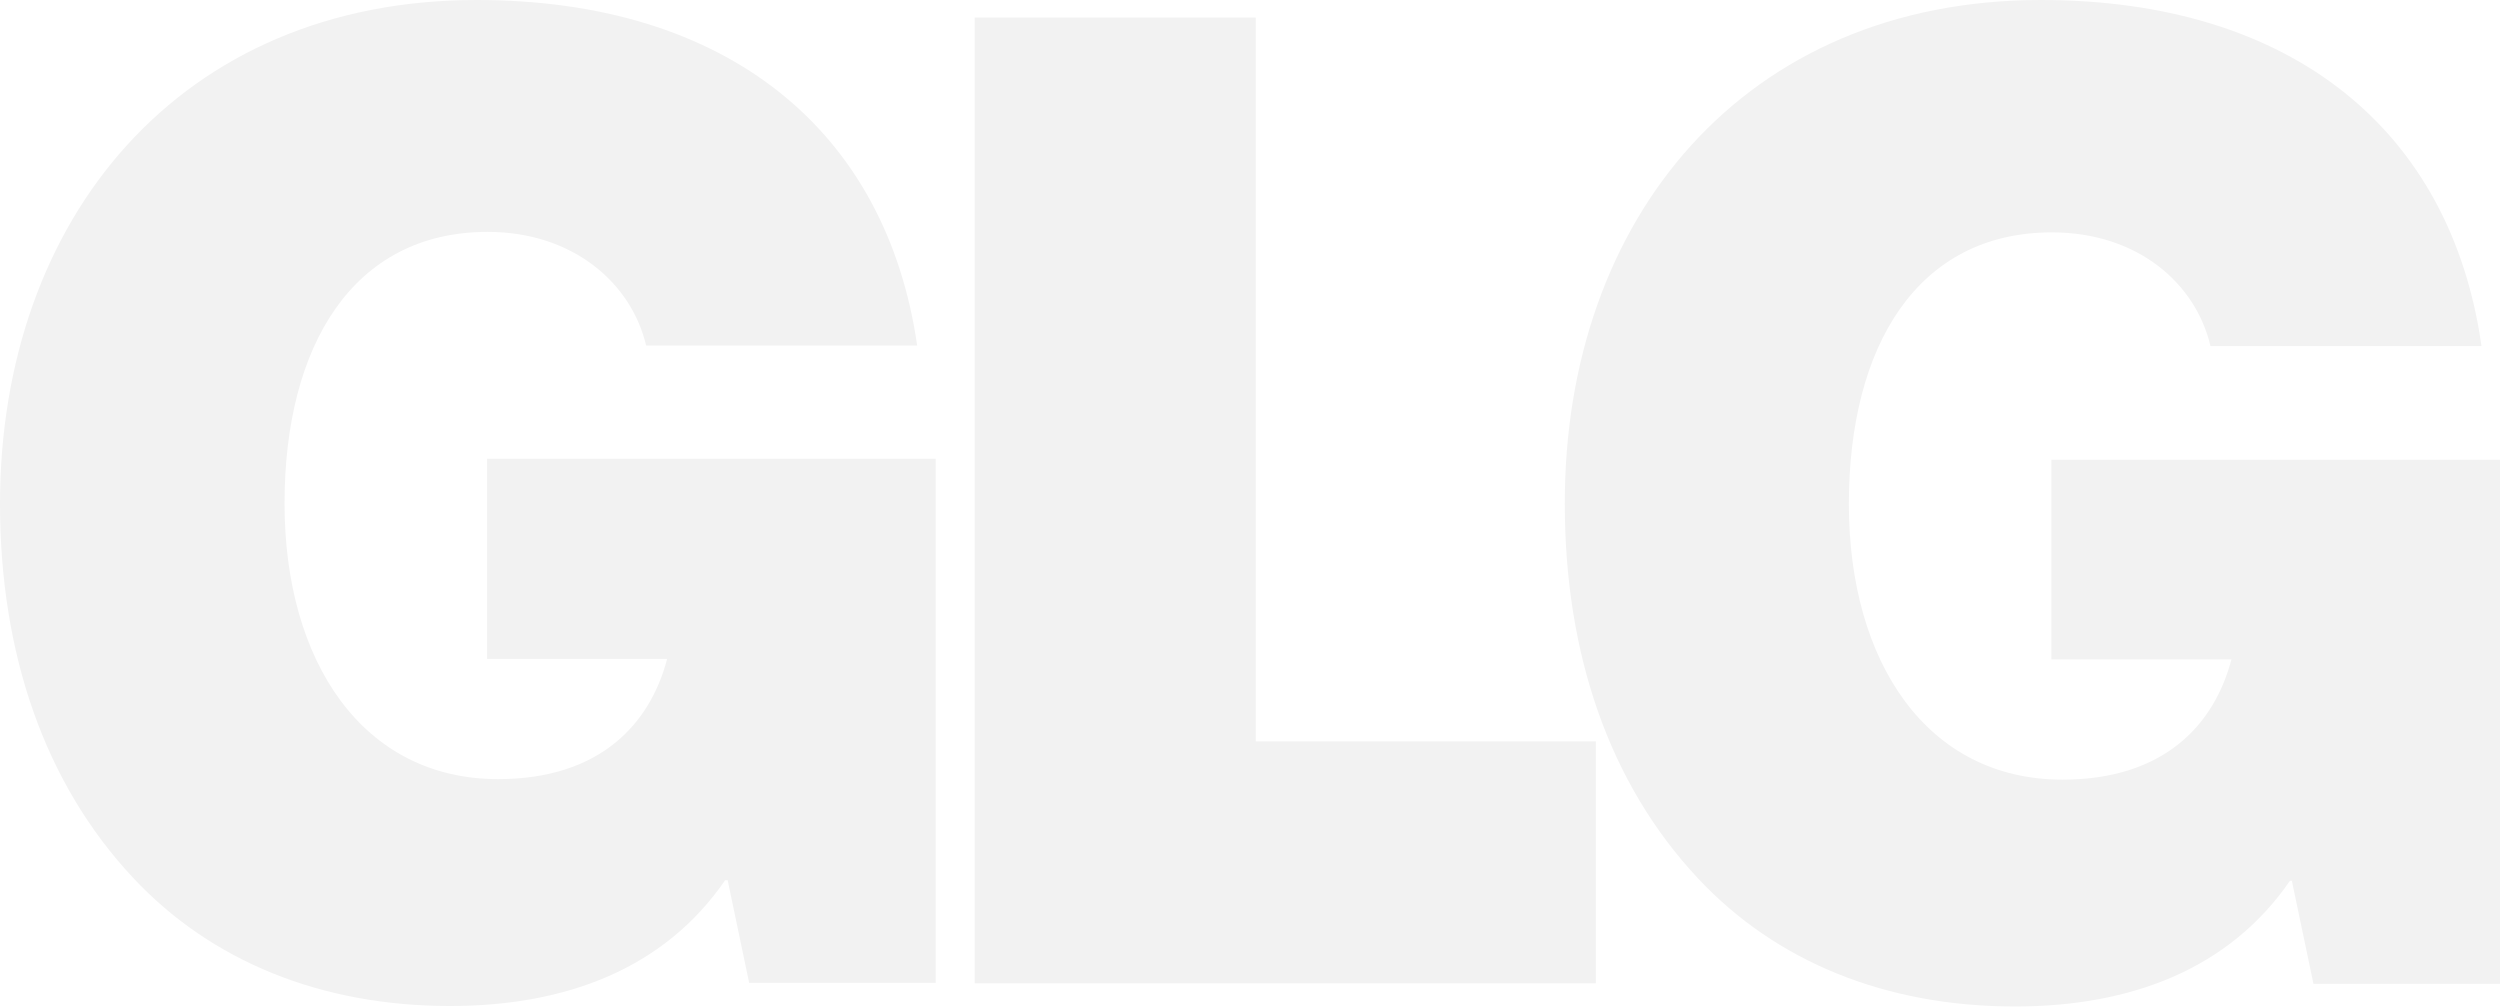
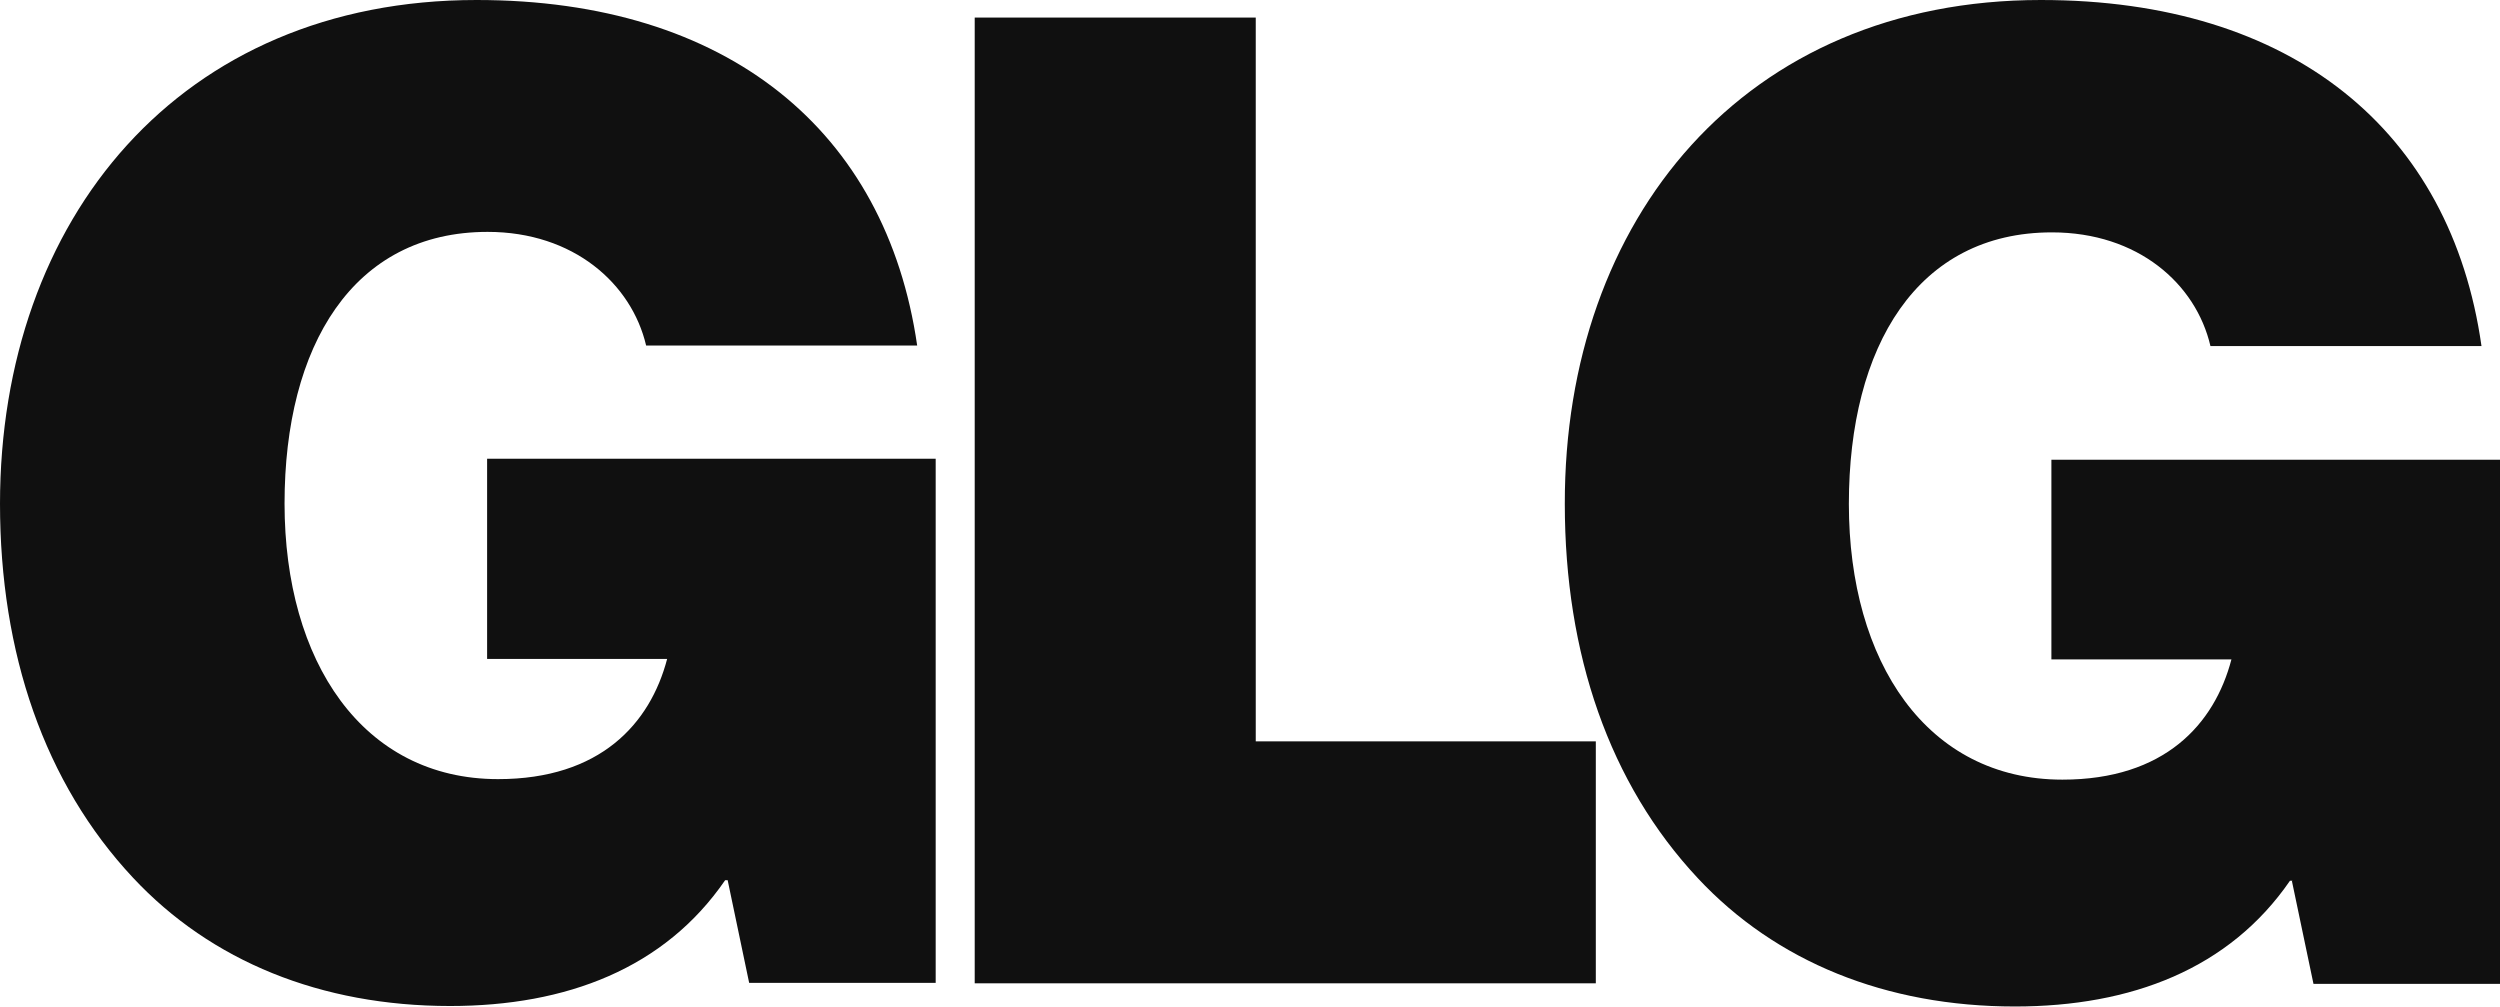
- <svg xmlns="http://www.w3.org/2000/svg" width="77" height="31" viewBox="0 0 77 31" fill="#f2f2f2">
-   <path d="M0 15.523C0 6.739 5.545 0 14.679 0C22.412 0 27.294 4.028 28.249 10.643H19.901C19.454 8.738 17.667 7.142 15.018 7.142C10.875 7.142 8.764 10.643 8.764 15.508C8.764 20.372 11.167 23.997 15.341 23.997C18.484 23.997 20.024 22.293 20.548 20.295H15.003V14.129H28.819V30.272H23.074L22.412 27.111H22.334C20.471 29.823 17.452 30.985 13.863 30.985C9.889 30.985 6.5 29.606 4.097 27.034C1.371 24.121 0 20.124 0 15.508" fill="#f2f2f2" />
-   <path d="M30.021 0.541H38.677V22.834H49.151V30.286H30.021V0.541Z" fill="#f2f2f2" />
-   <path d="M70.608 27.127H70.531C68.667 29.838 65.648 31 62.059 31C58.085 31 54.696 29.621 52.294 27.049C49.567 24.137 48.196 20.14 48.196 15.523C48.181 6.739 53.726 0 62.86 0C70.608 0 75.49 4.028 76.43 10.659H68.082C67.635 8.738 65.848 7.157 63.199 7.157C59.055 7.157 56.945 10.659 56.945 15.523C56.945 20.388 59.348 24.013 63.522 24.013C66.665 24.013 68.205 22.309 68.728 20.31H63.183V14.16H77V30.303H71.255L70.592 27.142L70.608 27.127Z" fill="#f2f2f2" />
+ <svg xmlns="http://www.w3.org/2000/svg" width="77" height="31" viewBox="0 0 77 31" fill="#101010">
+   <path d="M0 15.523C0 6.739 5.545 0 14.679 0C22.412 0 27.294 4.028 28.249 10.643H19.901C19.454 8.738 17.667 7.142 15.018 7.142C10.875 7.142 8.764 10.643 8.764 15.508C8.764 20.372 11.167 23.997 15.341 23.997C18.484 23.997 20.024 22.293 20.548 20.295H15.003V14.129H28.819V30.272H23.074L22.412 27.111H22.334C20.471 29.823 17.452 30.985 13.863 30.985C9.889 30.985 6.5 29.606 4.097 27.034C1.371 24.121 0 20.124 0 15.508" fill="#101010" />
+   <path d="M30.021 0.541H38.677V22.834H49.151V30.286H30.021V0.541Z" fill="#101010" />
+   <path d="M70.608 27.127H70.531C68.667 29.838 65.648 31 62.059 31C58.085 31 54.696 29.621 52.294 27.049C49.567 24.137 48.196 20.14 48.196 15.523C48.181 6.739 53.726 0 62.86 0C70.608 0 75.49 4.028 76.43 10.659H68.082C67.635 8.738 65.848 7.157 63.199 7.157C59.055 7.157 56.945 10.659 56.945 15.523C56.945 20.388 59.348 24.013 63.522 24.013C66.665 24.013 68.205 22.309 68.728 20.31H63.183V14.16H77V30.303H71.255L70.592 27.142L70.608 27.127Z" fill="#101010" />
</svg>
